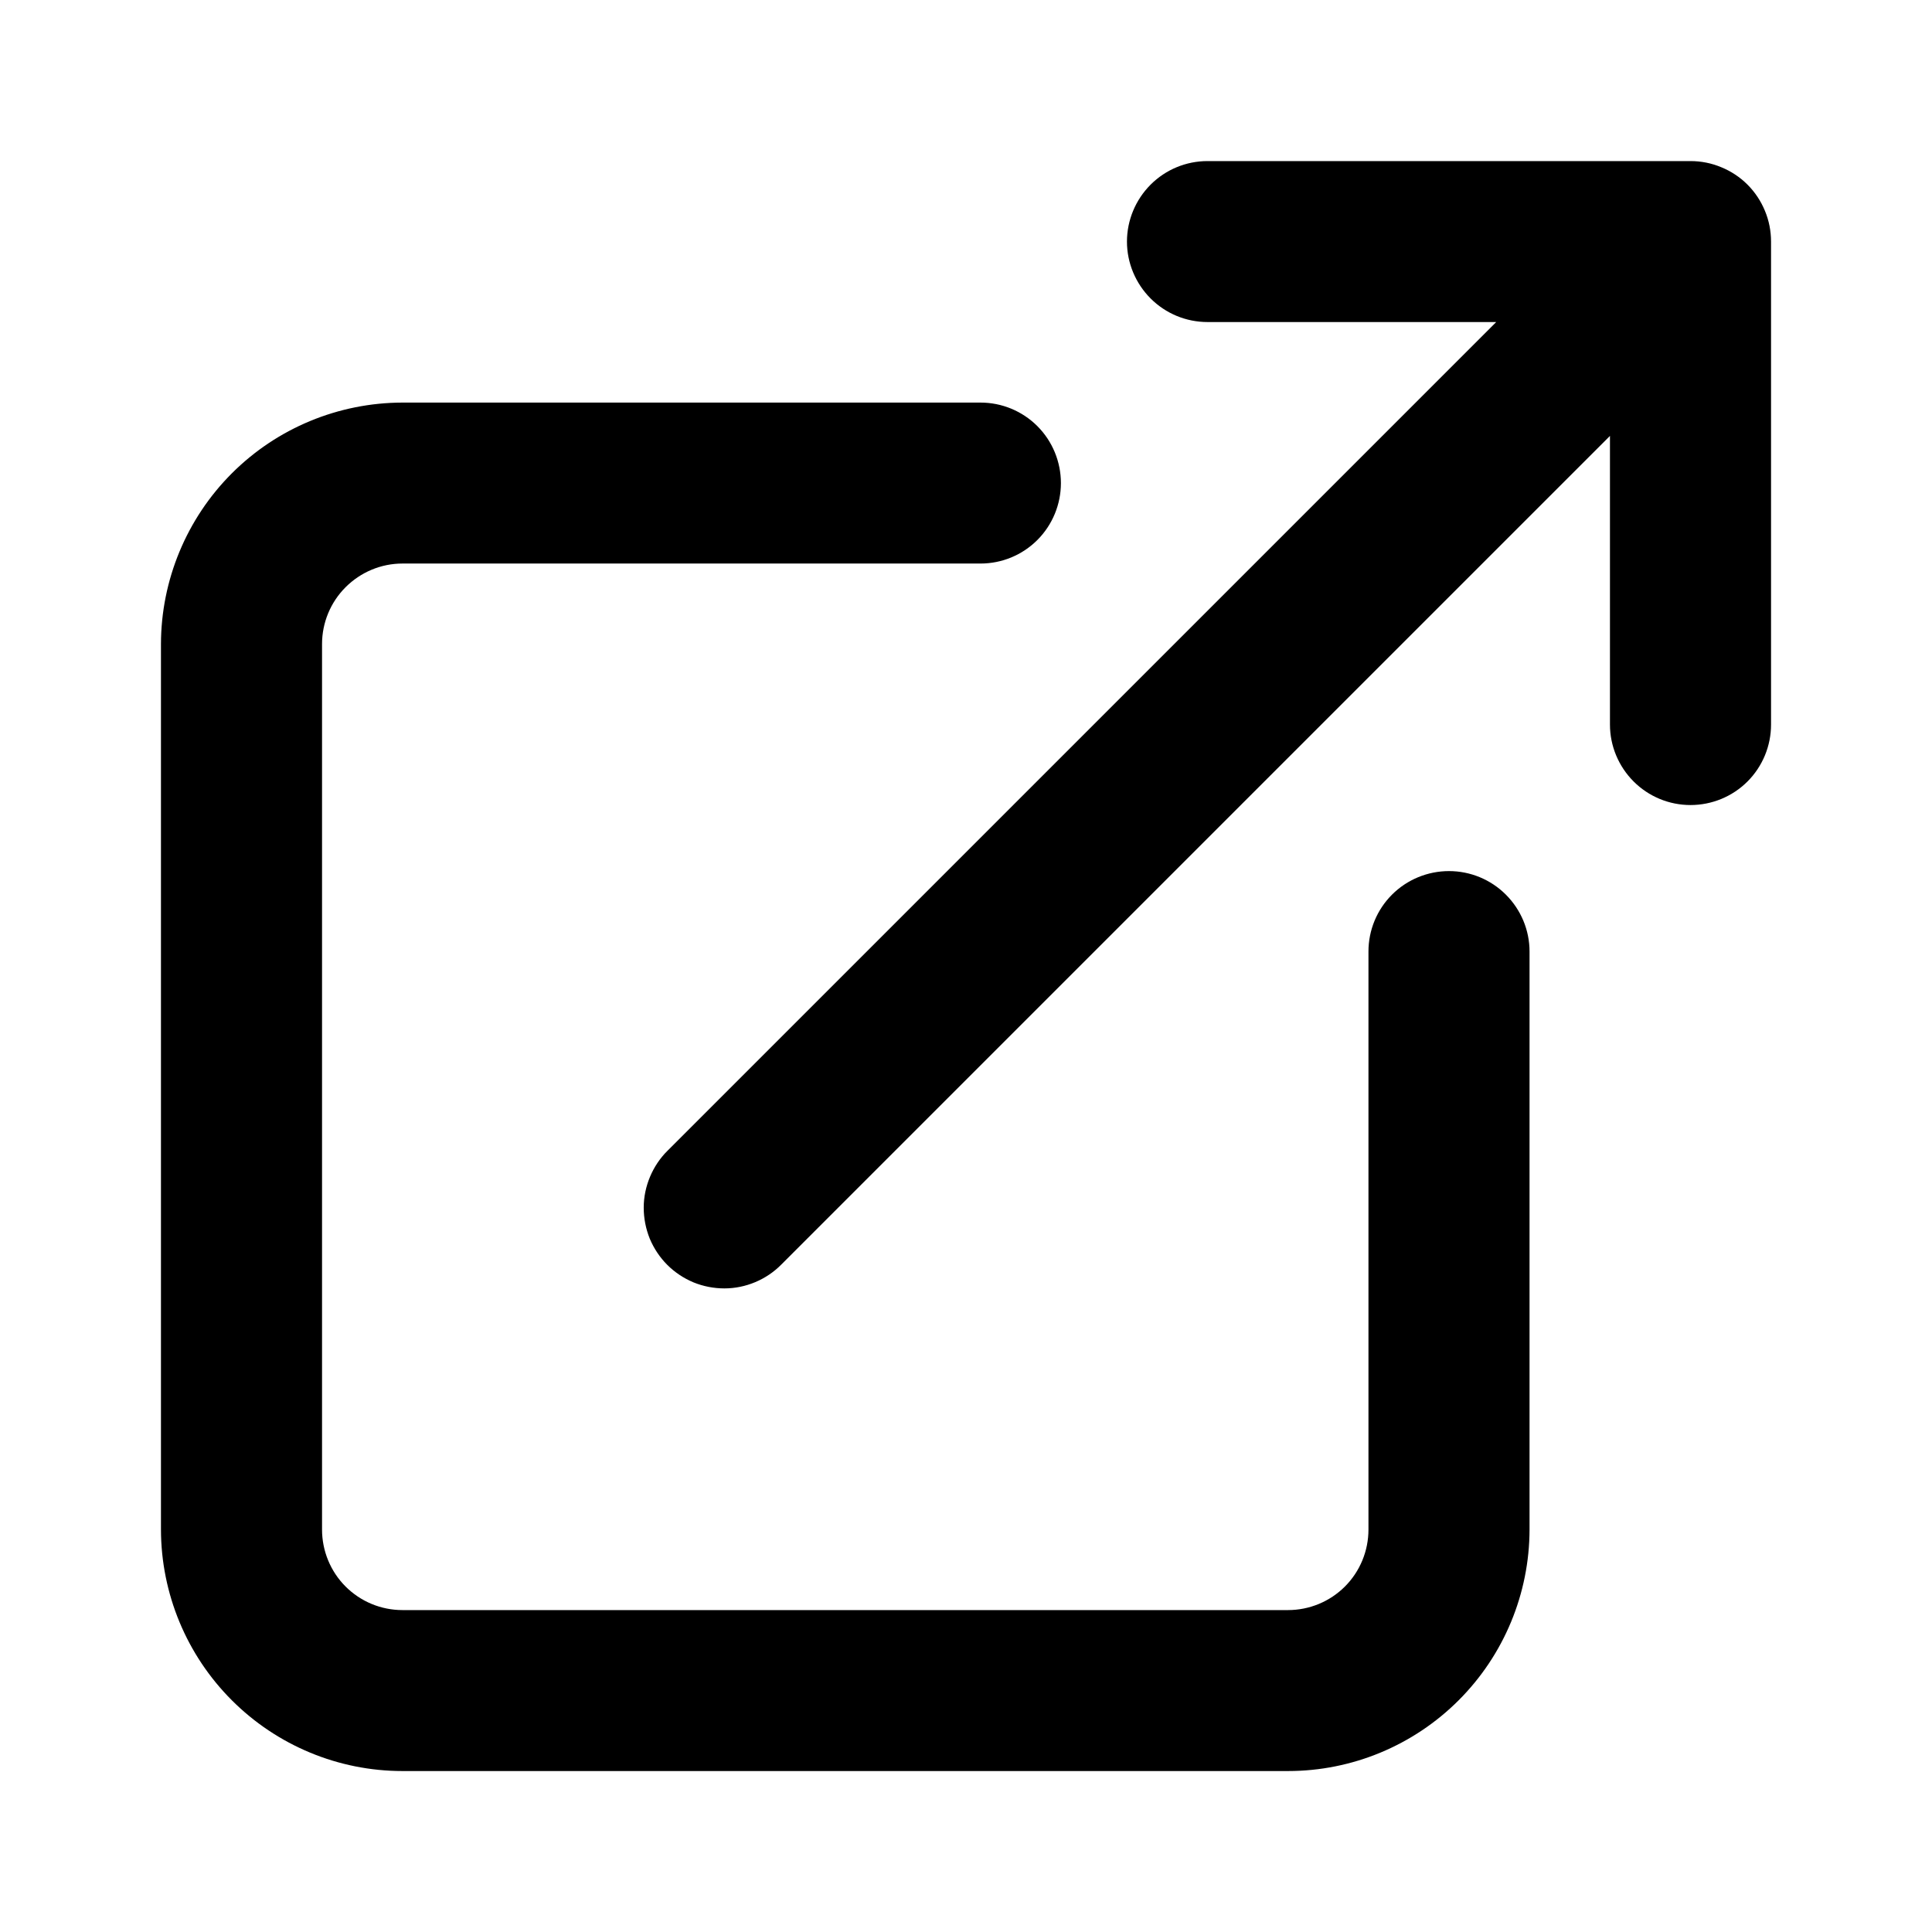
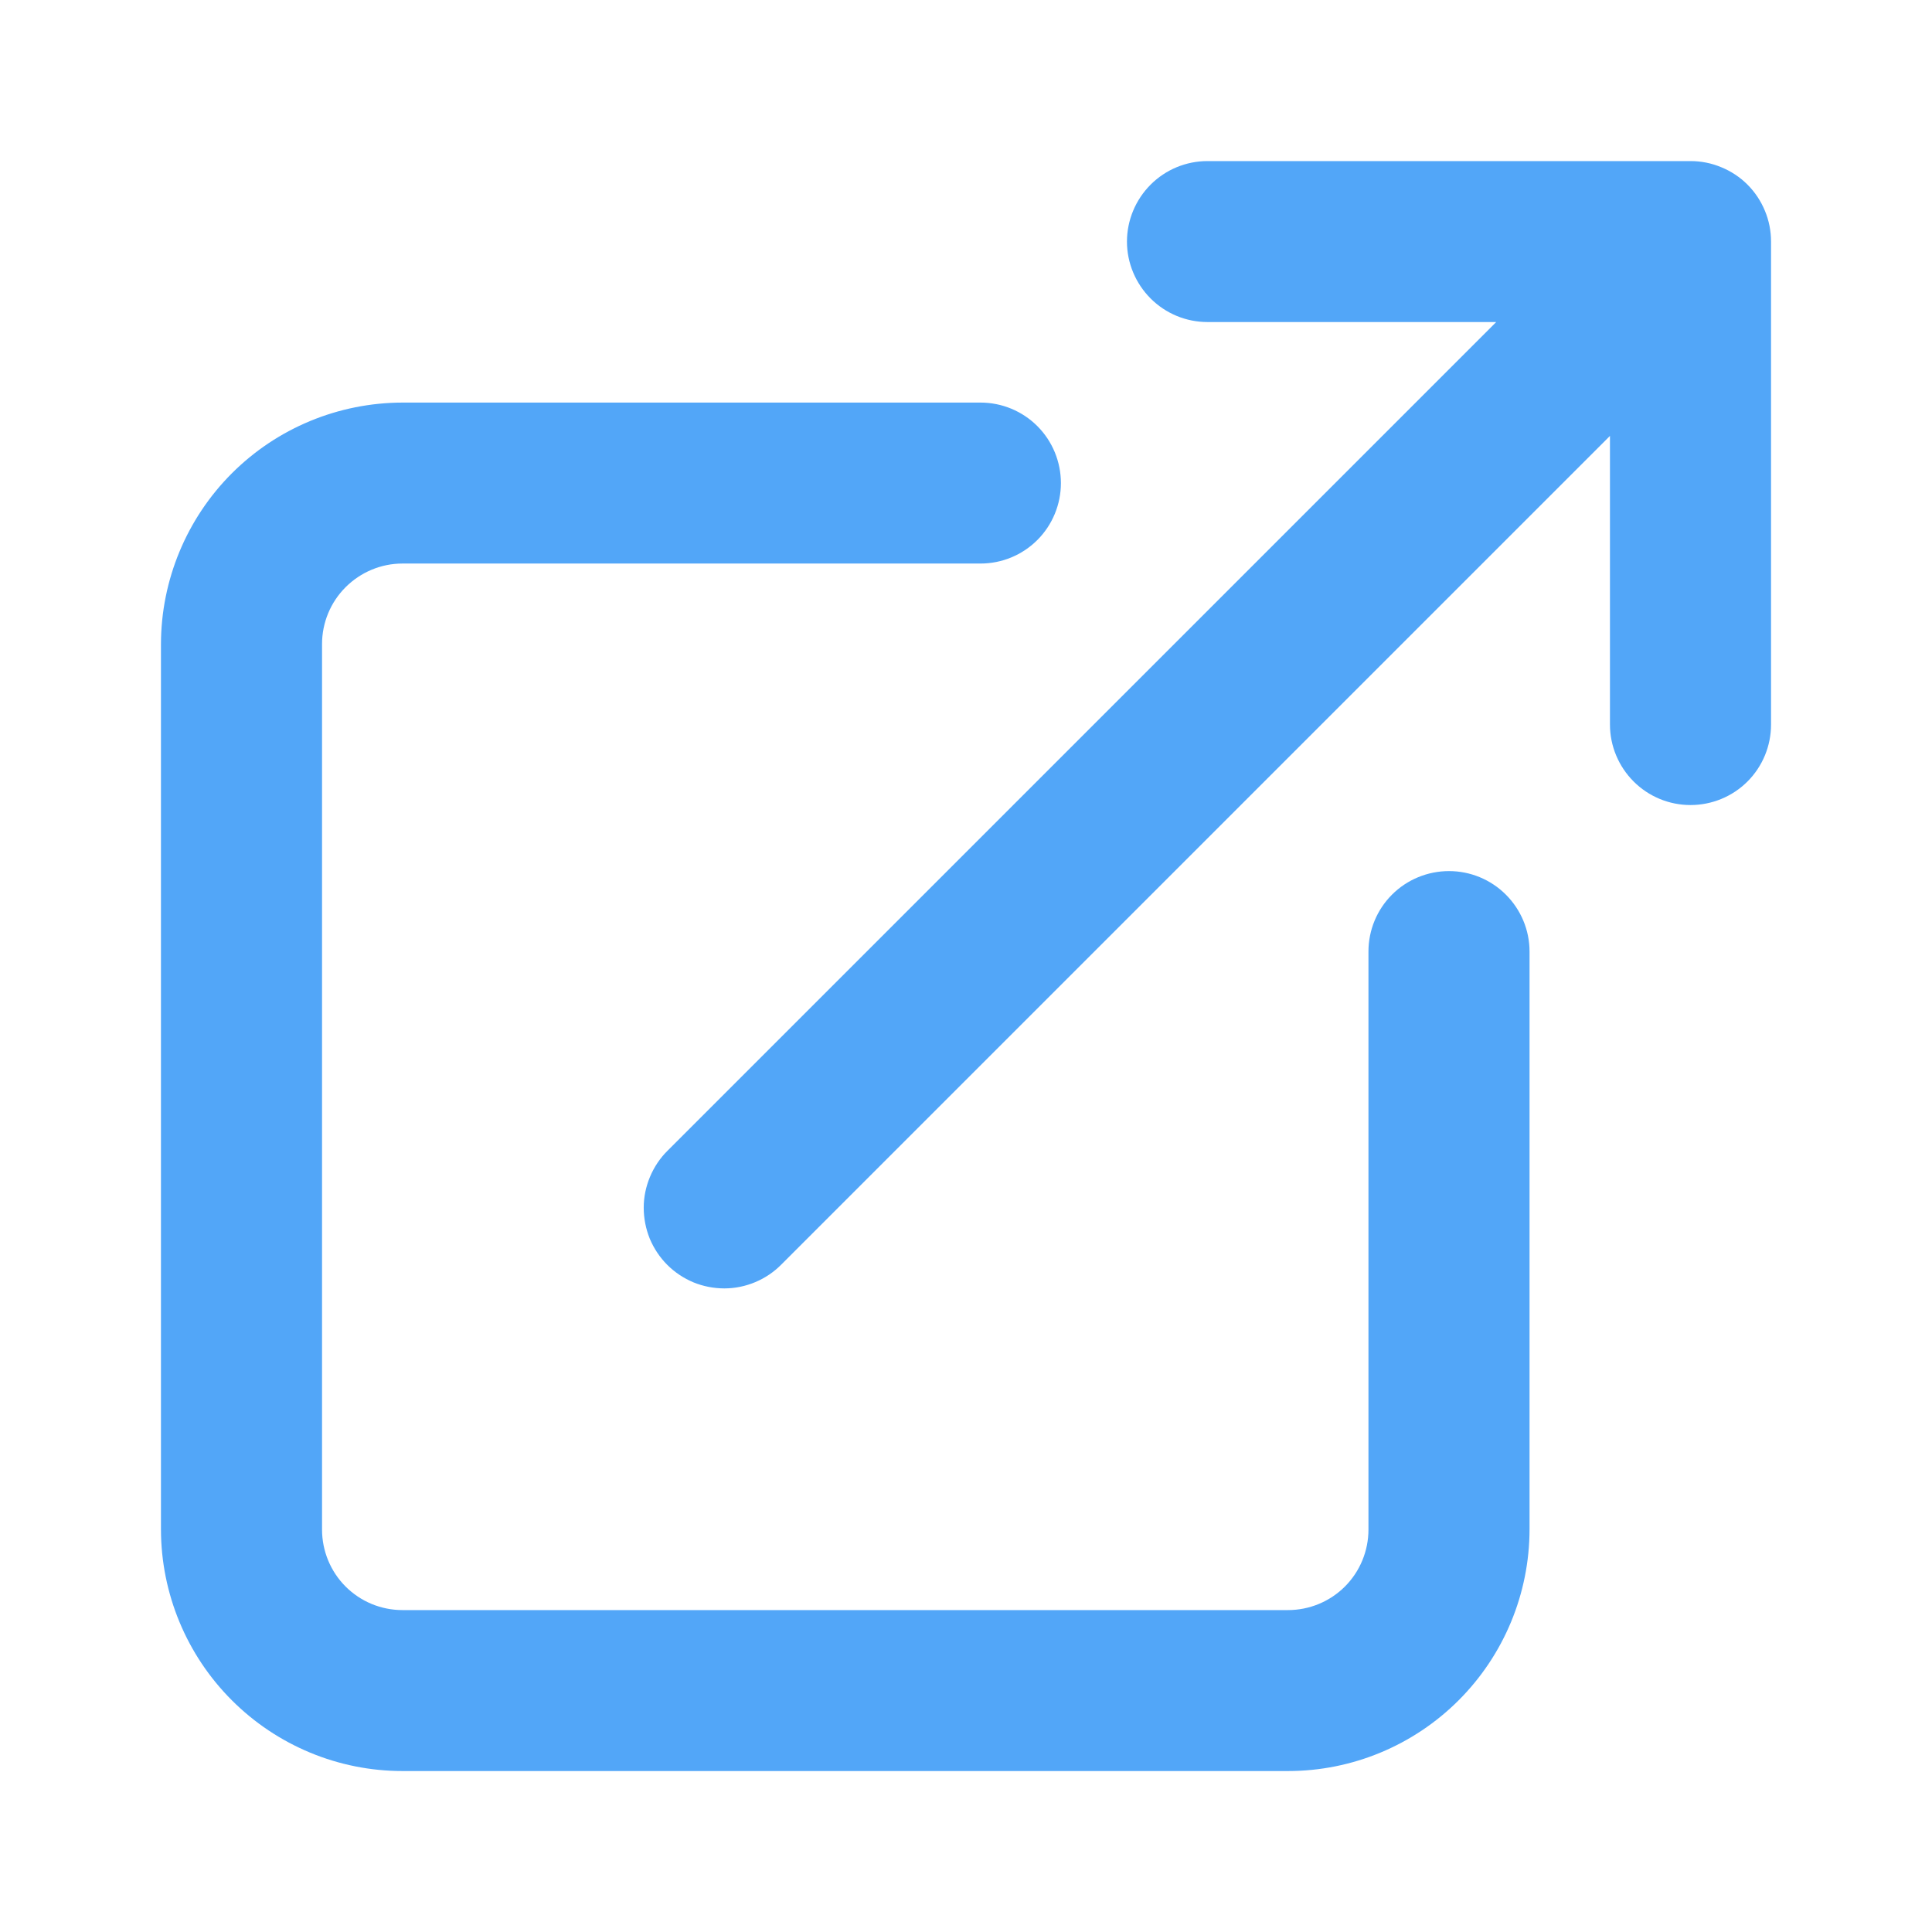
- <svg xmlns="http://www.w3.org/2000/svg" width="16" height="16" viewBox="0 0 16 16" fill="currentColor">
-   <path d="M14 1.334H10C9.823 1.334 9.654 1.404 9.529 1.529C9.404 1.654 9.333 1.824 9.333 2.001C9.333 2.177 9.404 2.347 9.529 2.472C9.654 2.597 9.823 2.667 10 2.667H12.391L5.529 9.529C5.466 9.591 5.417 9.665 5.383 9.746C5.349 9.827 5.331 9.914 5.331 10.001C5.331 10.089 5.348 10.176 5.381 10.258C5.415 10.339 5.464 10.413 5.526 10.475C5.588 10.537 5.662 10.586 5.743 10.62C5.824 10.653 5.911 10.67 5.999 10.67C6.087 10.67 6.174 10.652 6.255 10.618C6.336 10.584 6.41 10.534 6.471 10.472L13.333 3.61V6.001C13.333 6.177 13.404 6.347 13.529 6.472C13.654 6.597 13.823 6.667 14 6.667C14.177 6.667 14.347 6.597 14.472 6.472C14.597 6.347 14.667 6.177 14.667 6.001V2.001C14.667 1.913 14.65 1.826 14.616 1.745C14.583 1.665 14.534 1.591 14.472 1.529C14.41 1.467 14.336 1.418 14.255 1.385C14.174 1.351 14.088 1.334 14 1.334Z" fill="currentColor" />
-   <path d="M10.667 14.667H3.333C2.803 14.667 2.295 14.456 1.92 14.081C1.545 13.706 1.334 13.198 1.333 12.667V5.334C1.334 4.804 1.545 4.295 1.92 3.92C2.295 3.545 2.803 3.335 3.333 3.334H8.12C8.297 3.334 8.466 3.404 8.591 3.529C8.716 3.654 8.786 3.824 8.786 4.001C8.786 4.177 8.716 4.347 8.591 4.472C8.466 4.597 8.297 4.667 8.12 4.667H3.333C3.156 4.667 2.987 4.738 2.862 4.863C2.737 4.988 2.667 5.157 2.667 5.334V12.667C2.667 12.844 2.737 13.014 2.862 13.139C2.987 13.264 3.156 13.334 3.333 13.334H10.667C10.843 13.334 11.013 13.264 11.138 13.139C11.263 13.014 11.333 12.844 11.333 12.667V7.88C11.333 7.703 11.403 7.534 11.528 7.409C11.653 7.284 11.823 7.214 12 7.214C12.177 7.214 12.346 7.284 12.471 7.409C12.596 7.534 12.667 7.703 12.667 7.88V12.667C12.666 13.198 12.455 13.706 12.08 14.081C11.705 14.456 11.197 14.667 10.667 14.667Z" fill="currentColor" />
+ <svg xmlns="http://www.w3.org/2000/svg" width="16" height="16" viewBox="0 0 16 16" fill="none">
+   <path d="M14 1.334H10C9.823 1.334 9.654 1.404 9.529 1.529C9.404 1.654 9.333 1.824 9.333 2.001C9.333 2.177 9.404 2.347 9.529 2.472C9.654 2.597 9.823 2.667 10 2.667H12.391L5.529 9.529C5.466 9.591 5.417 9.665 5.383 9.746C5.349 9.827 5.331 9.914 5.331 10.001C5.331 10.089 5.348 10.176 5.381 10.258C5.415 10.339 5.464 10.413 5.526 10.475C5.588 10.537 5.662 10.586 5.743 10.62C5.824 10.653 5.911 10.67 5.999 10.67C6.087 10.67 6.174 10.652 6.255 10.618C6.336 10.584 6.41 10.534 6.471 10.472L13.333 3.61V6.001C13.333 6.177 13.404 6.347 13.529 6.472C13.654 6.597 13.823 6.667 14 6.667C14.177 6.667 14.347 6.597 14.472 6.472C14.597 6.347 14.667 6.177 14.667 6.001V2.001C14.667 1.913 14.65 1.826 14.616 1.745C14.583 1.665 14.534 1.591 14.472 1.529C14.41 1.467 14.336 1.418 14.255 1.385C14.174 1.351 14.088 1.334 14 1.334Z" fill="#52A6F8" />
+   <path d="M10.667 14.667H3.333C2.803 14.667 2.295 14.456 1.92 14.081C1.545 13.706 1.334 13.198 1.333 12.667V5.334C1.334 4.804 1.545 4.295 1.92 3.92C2.295 3.545 2.803 3.335 3.333 3.334H8.12C8.297 3.334 8.466 3.404 8.591 3.529C8.716 3.654 8.786 3.824 8.786 4.001C8.786 4.177 8.716 4.347 8.591 4.472C8.466 4.597 8.297 4.667 8.12 4.667H3.333C3.156 4.667 2.987 4.738 2.862 4.863C2.737 4.988 2.667 5.157 2.667 5.334V12.667C2.667 12.844 2.737 13.014 2.862 13.139C2.987 13.264 3.156 13.334 3.333 13.334H10.667C10.843 13.334 11.013 13.264 11.138 13.139C11.263 13.014 11.333 12.844 11.333 12.667V7.88C11.333 7.703 11.403 7.534 11.528 7.409C11.653 7.284 11.823 7.214 12 7.214C12.177 7.214 12.346 7.284 12.471 7.409C12.596 7.534 12.667 7.703 12.667 7.88V12.667C12.666 13.198 12.455 13.706 12.08 14.081C11.705 14.456 11.197 14.667 10.667 14.667Z" fill="#52A6F8" />
</svg>
